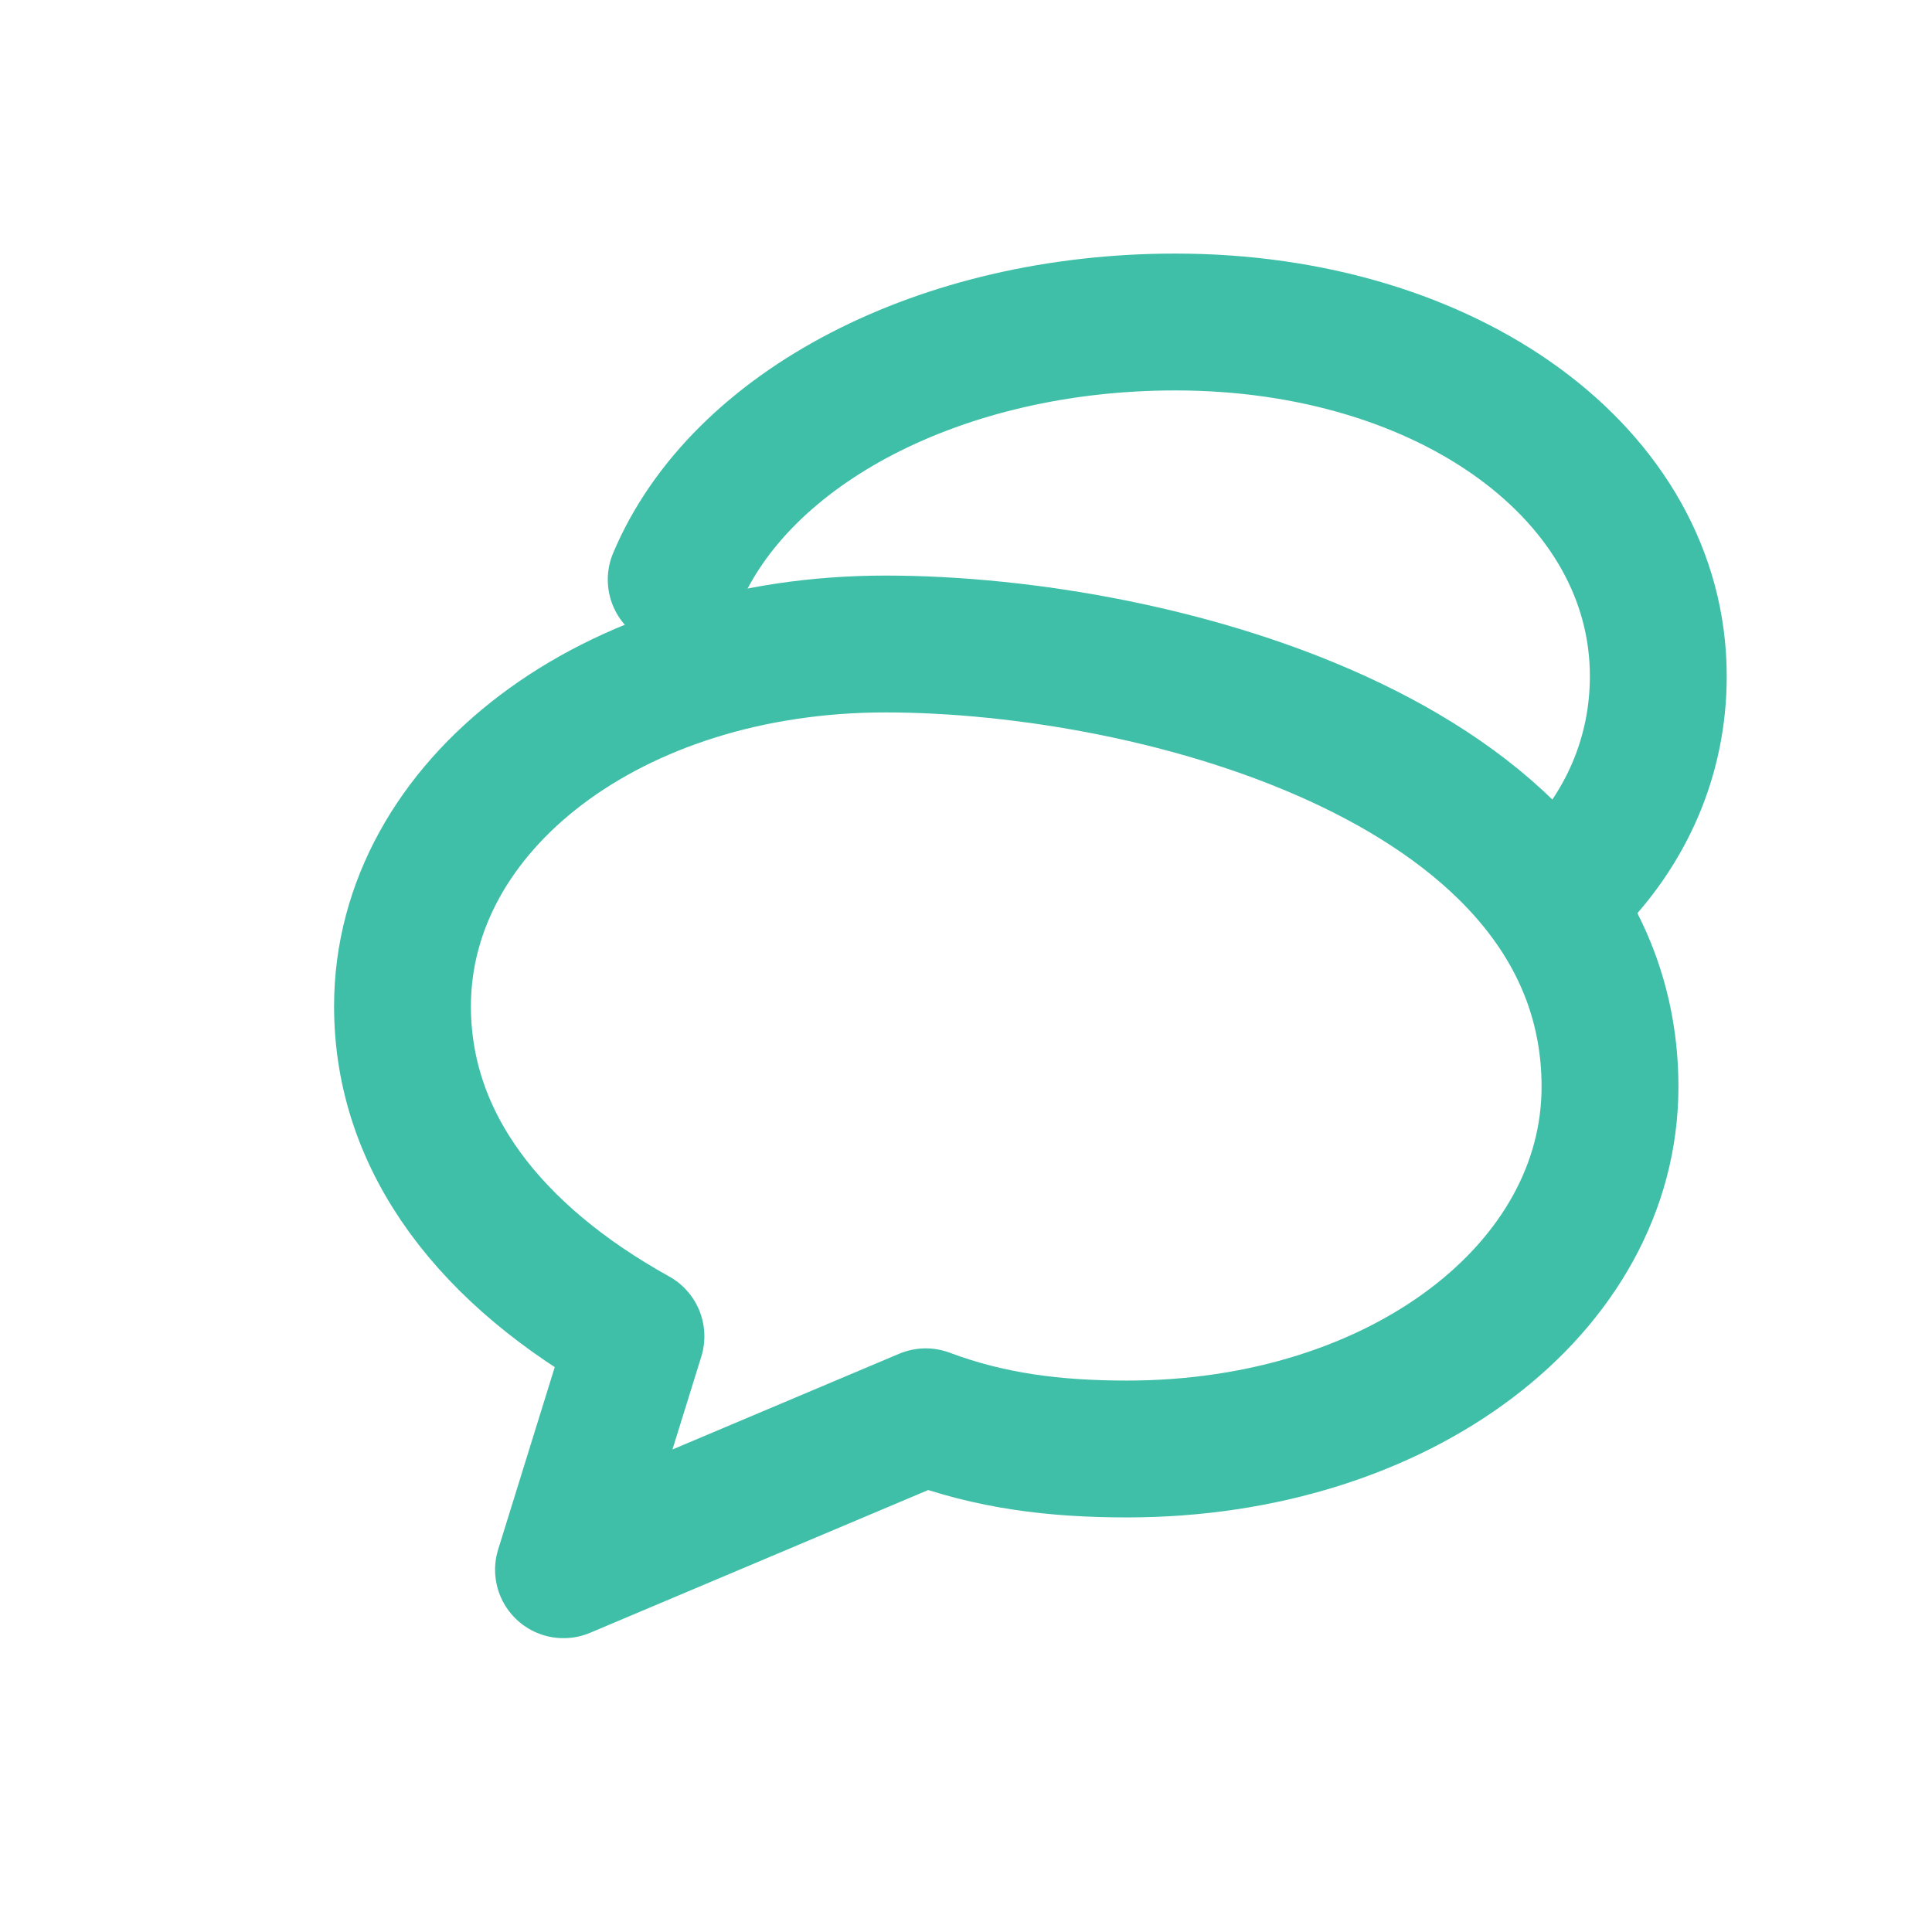
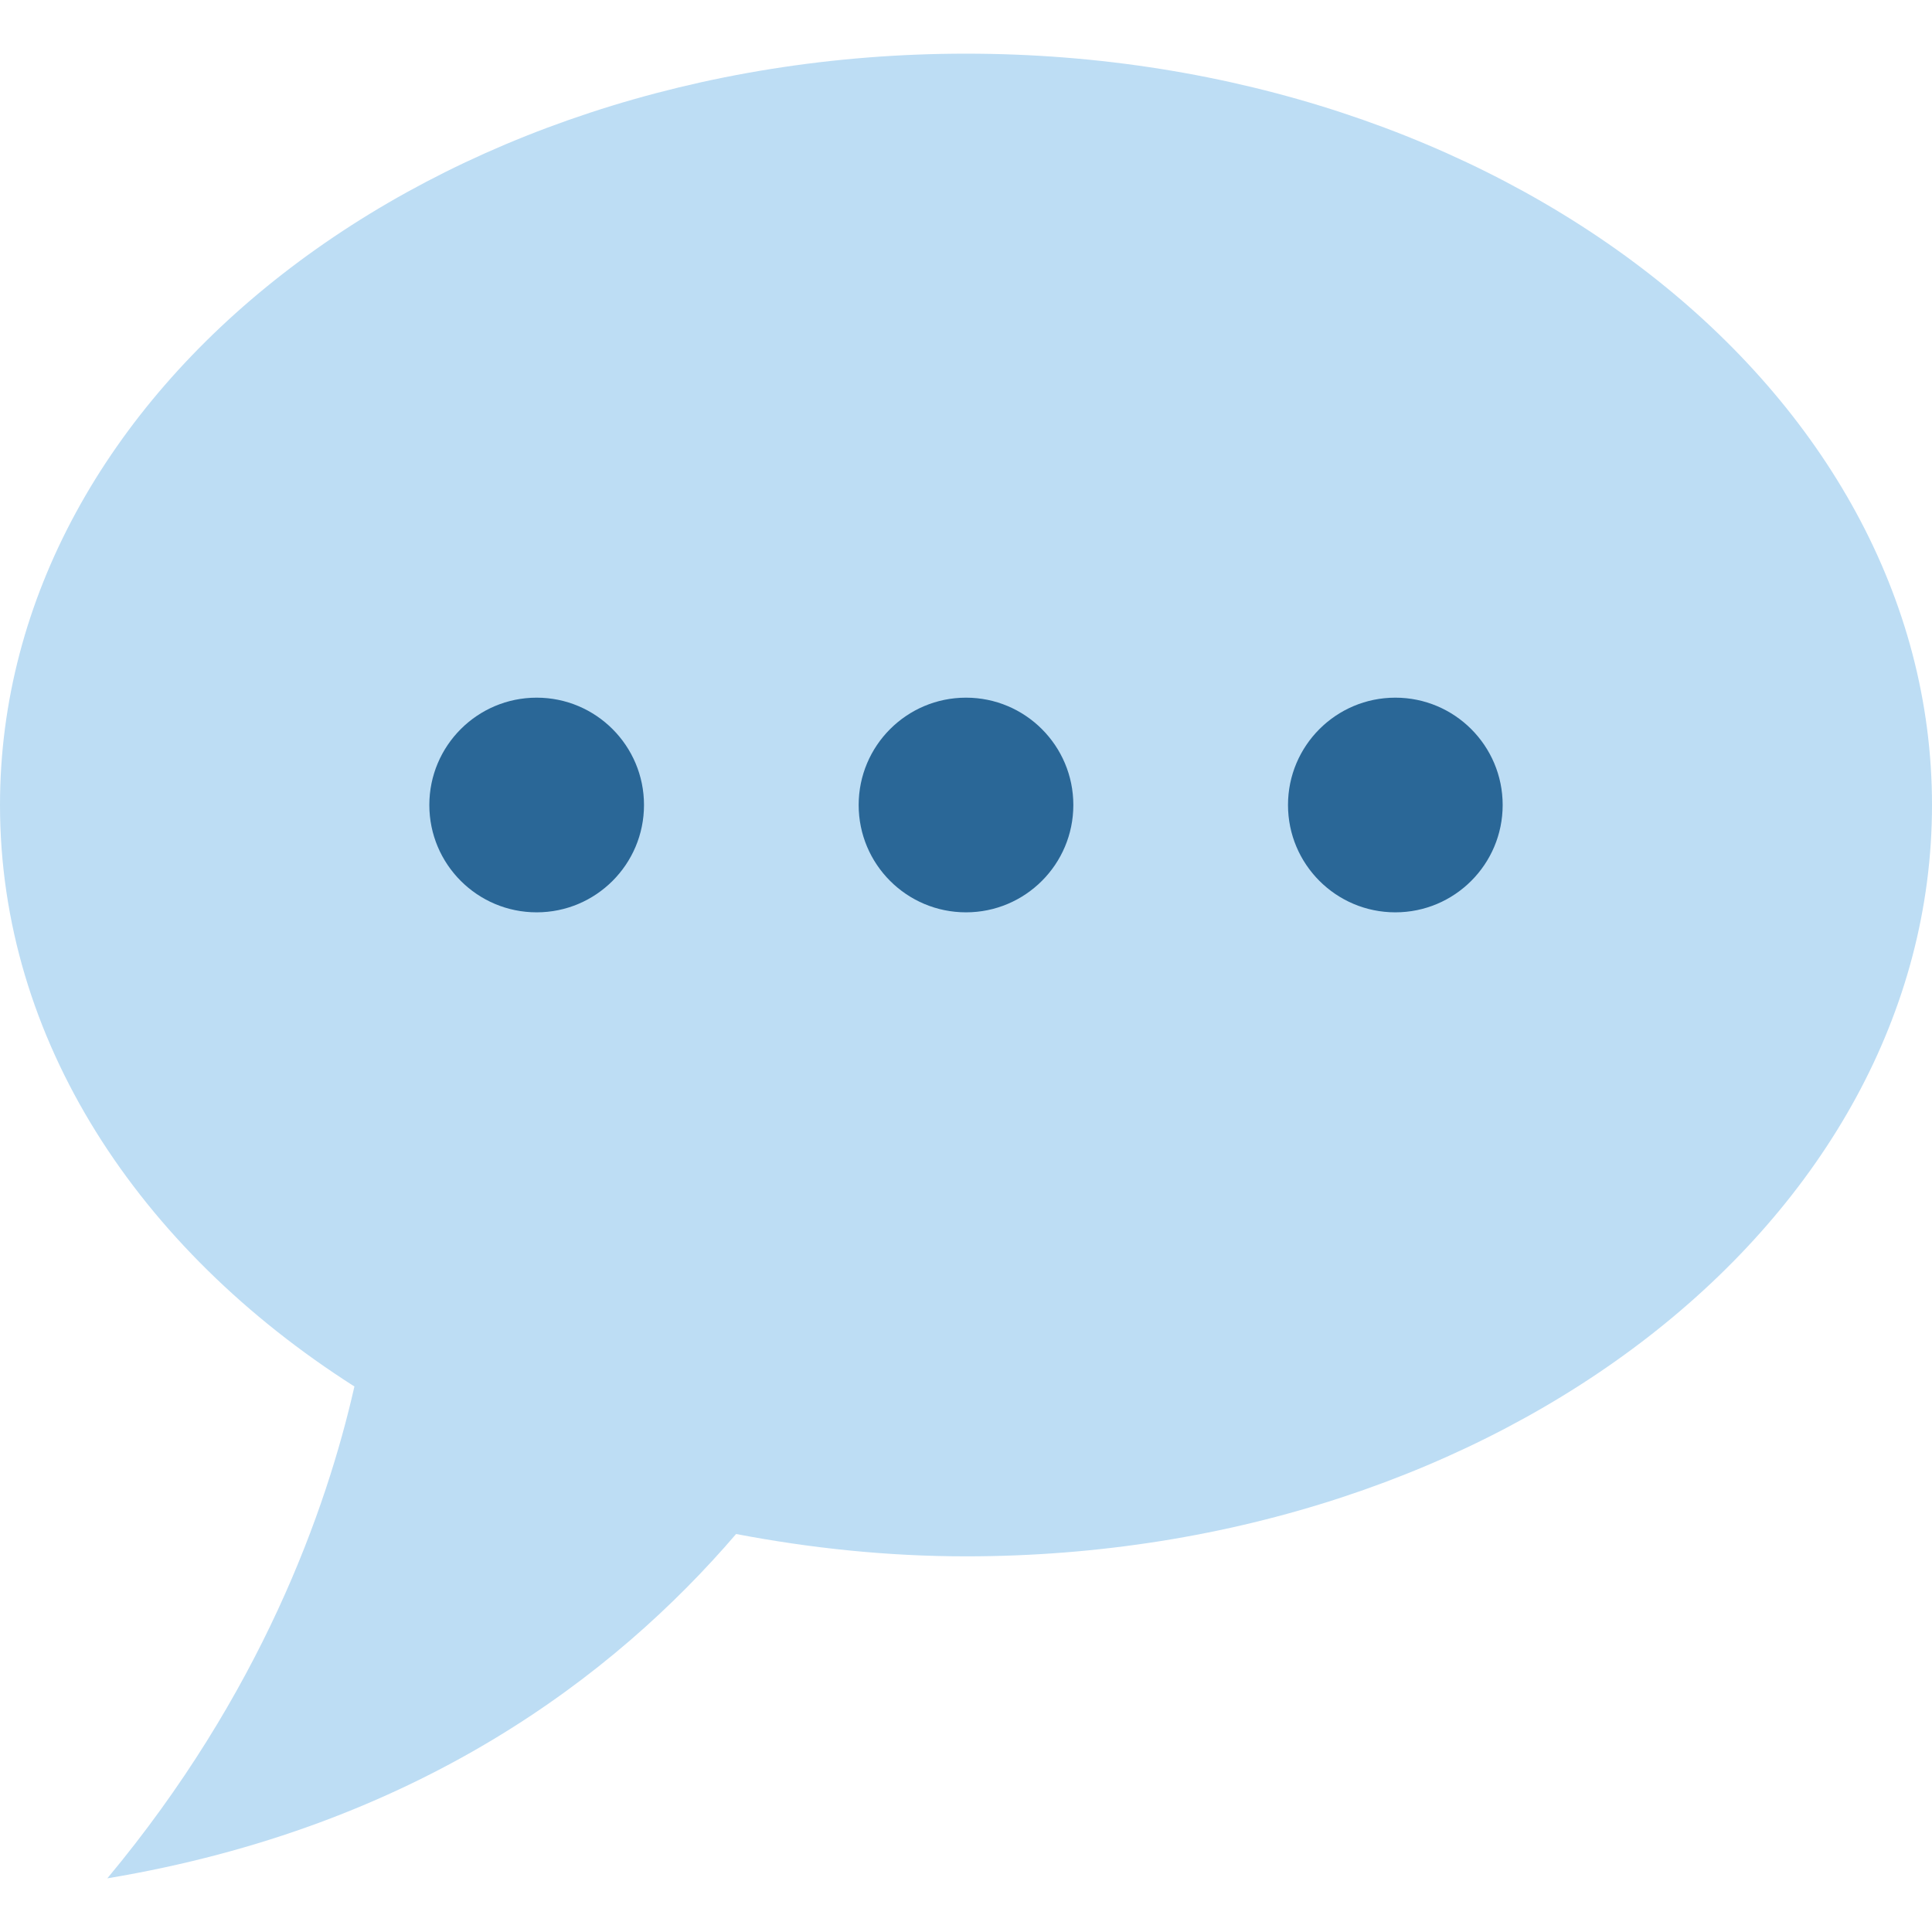
- <svg xmlns="http://www.w3.org/2000/svg" viewBox="0 0 24 24" fill="none" stroke="#3fbfa8" stroke-width="1.7" stroke-linecap="round" stroke-linejoin="round">
-   <path d="M20 13.5c0 2.5-2.6 4.5-6 4.5-.9 0-1.7-.1-2.5-.4L7 19.5l.9-2.9C6.1 15.6 5 14.2 5 12.5 5 10 7.6 8 11 8s9 1.5 9 5.5z" />
-   <path d="M8.4 7.2C9.2 5.3 11.7 4 14.6 4 18 4 20.6 5.9 20.6 8.4c0 1-.4 1.9-1.1 2.6" />
+ <svg xmlns="http://www.w3.org/2000/svg" viewBox="0 0 36 36">
+   <path fill="#BDDDF4" d="M18 1C8.059 1 0 7.268 0 15c0 4.368 2.574 8.268 6.604 10.835C6.08 28.144 4.859 31.569 2 35c5.758-.96 9.439-3.761 11.716-6.416 1.376.262 2.805.416 4.284.416 9.941 0 18-6.268 18-14S27.941 1 18 1z" />
+   <circle fill="#2A6797" cx="18" cy="15" r="2" />
+   <circle fill="#2A6797" cx="26" cy="15" r="2" />
+   <circle fill="#2A6797" cx="10" cy="15" r="2" />
</svg>
